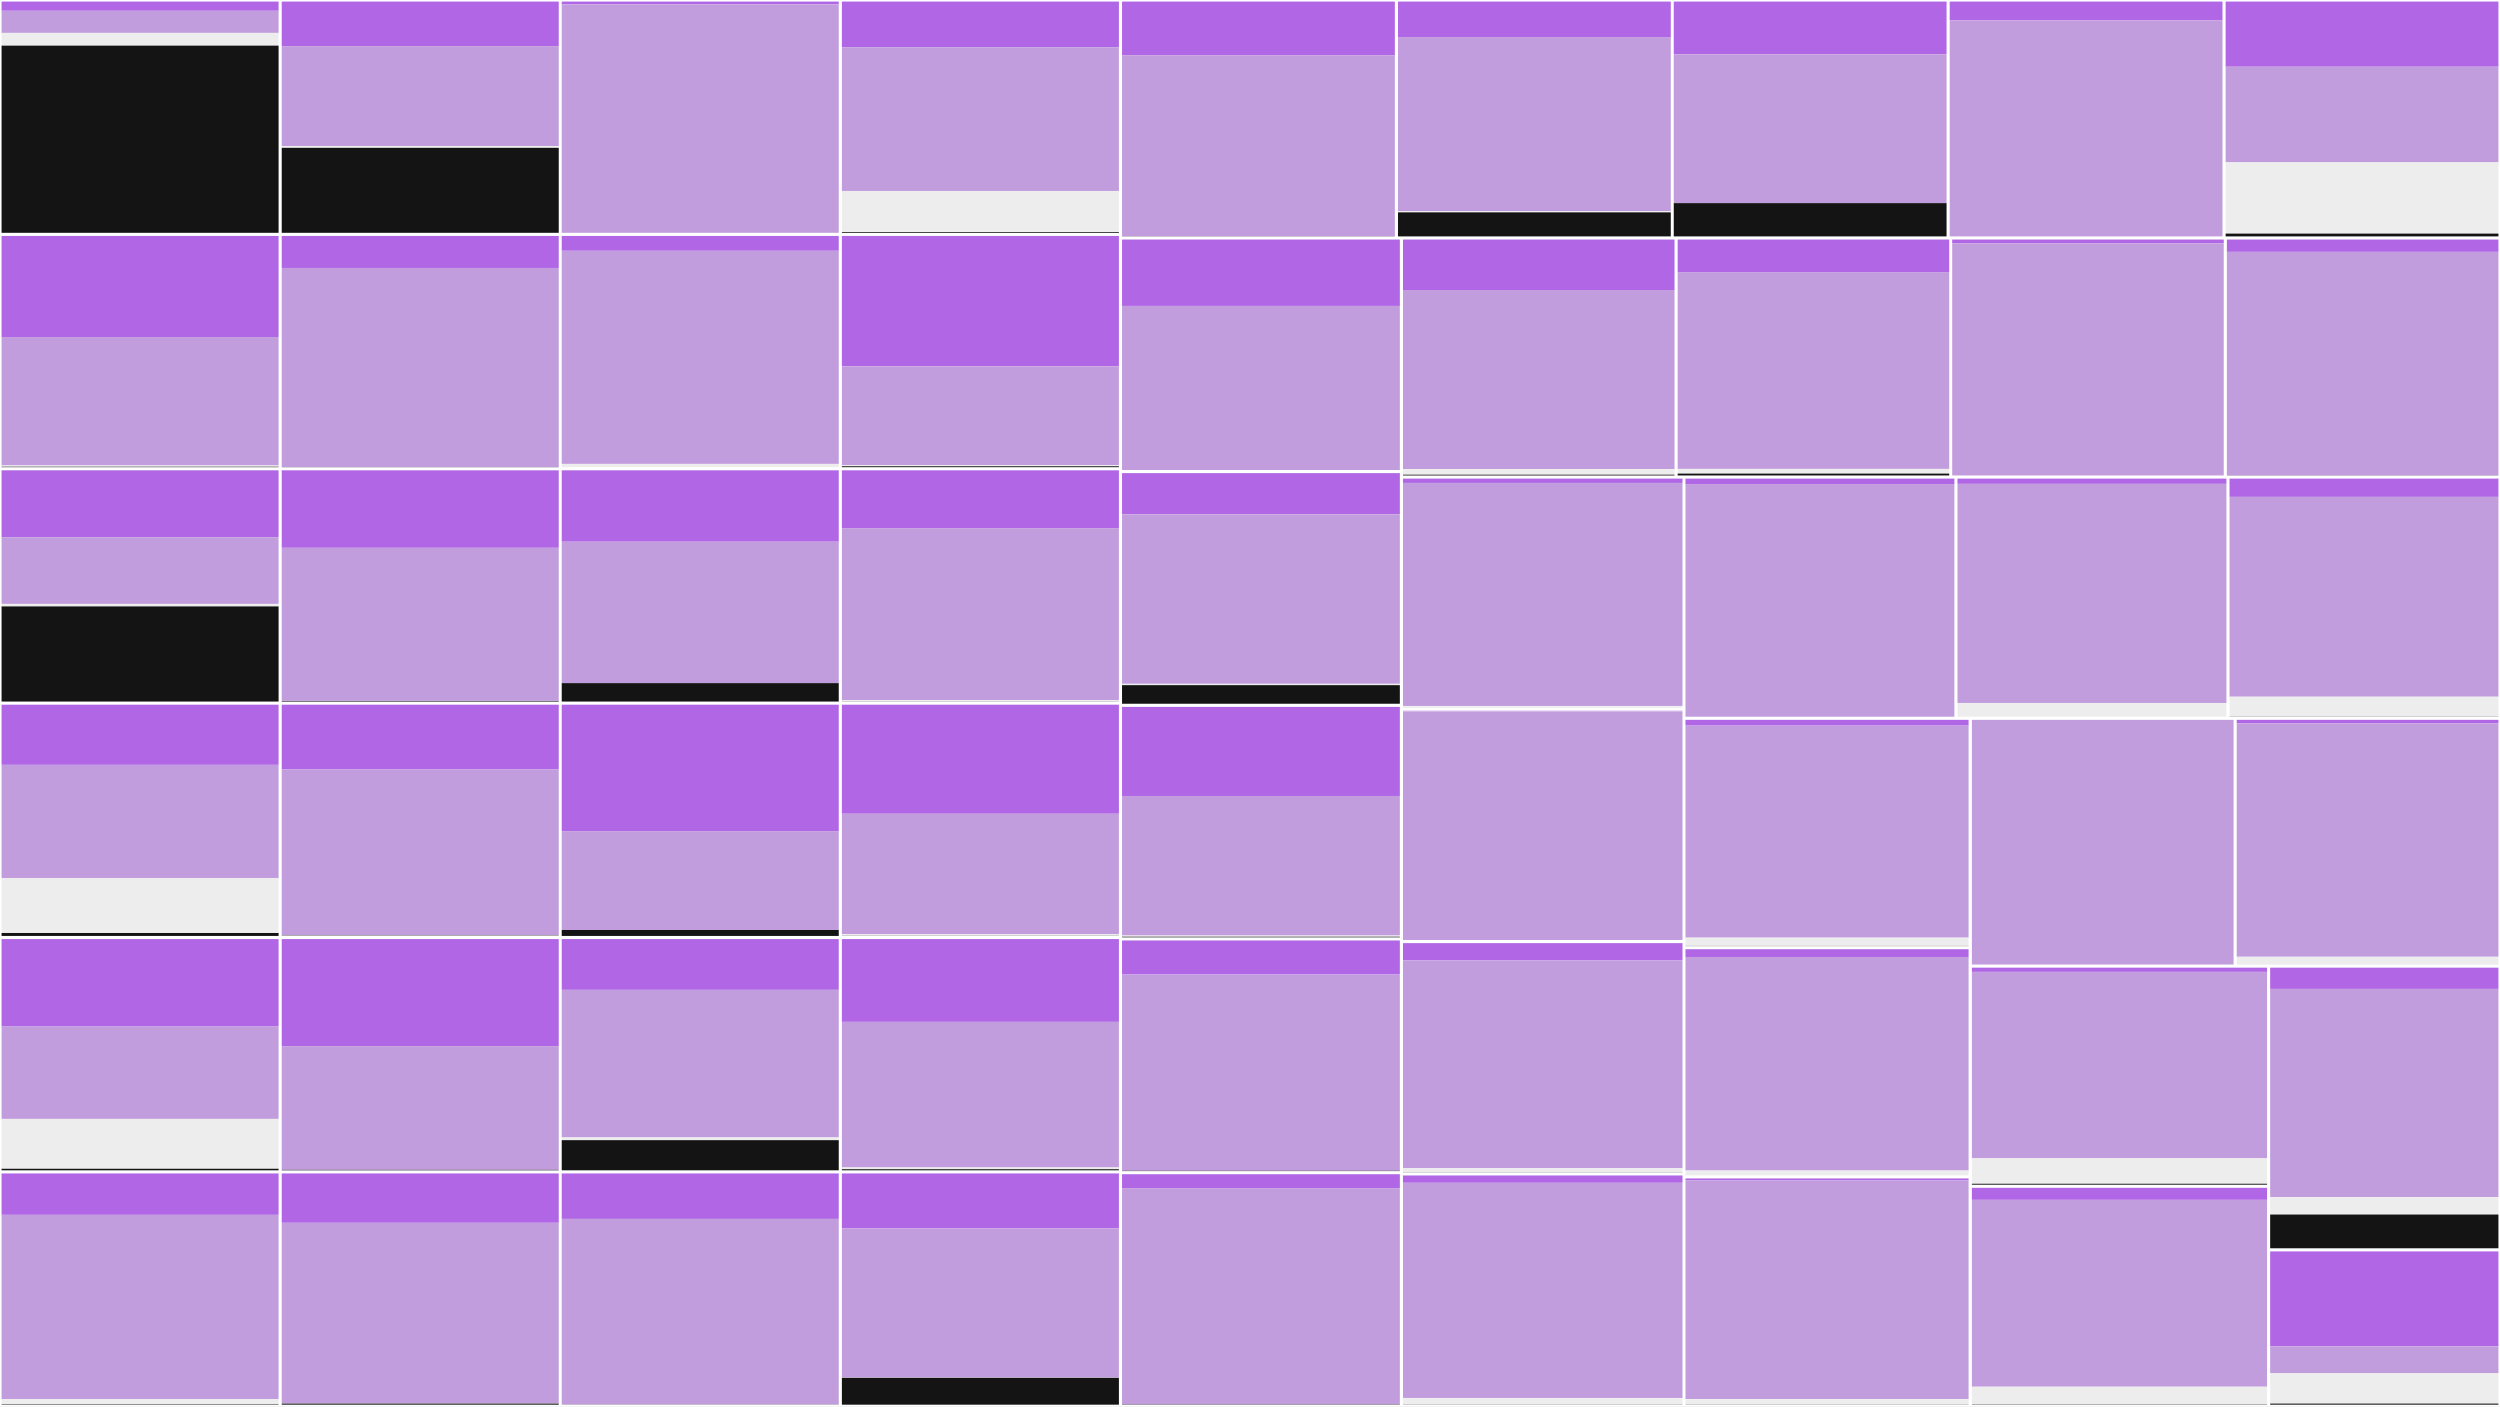
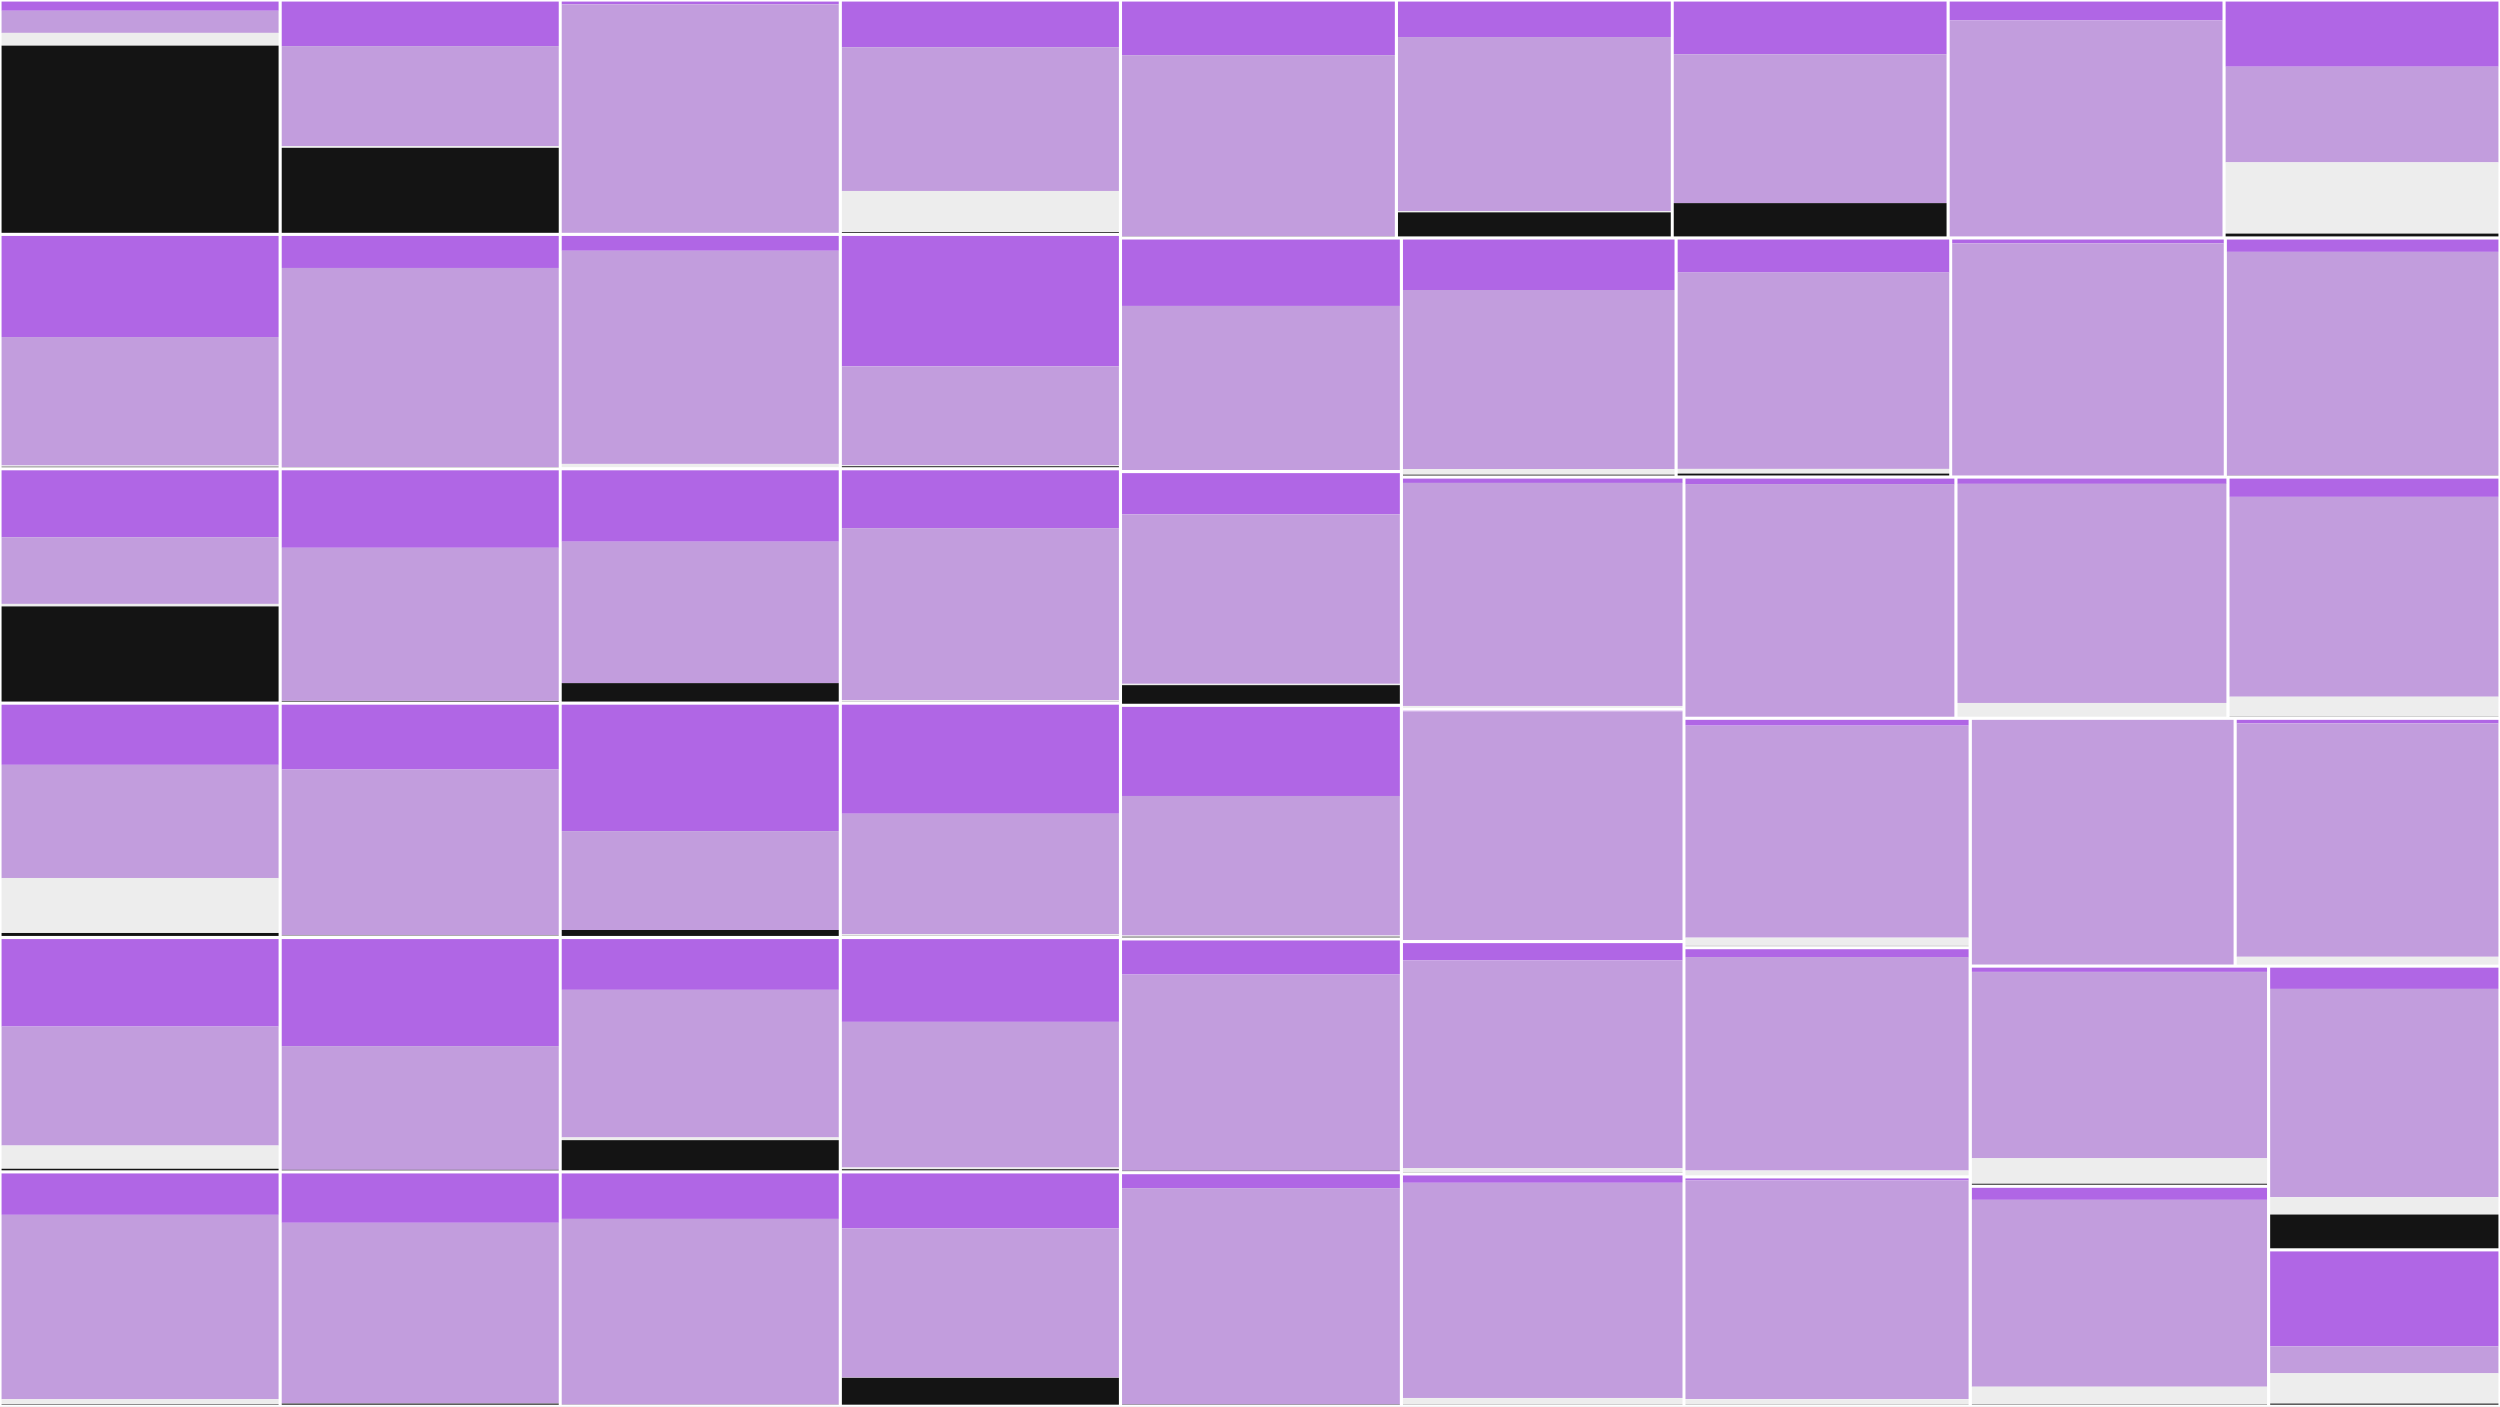
<svg xmlns="http://www.w3.org/2000/svg" viewBox="0 0 1600 900" width="1600" height="900" role="img" aria-label="Main-image code coverage box tree, purple band">
  <rect x="0" y="0" width="1600" height="900" fill="#ffffff" />
  <rect x="1" y="1" width="177.3" height="5.9" style="fill:hsl(275, 71%, 65%);fill:oklch(0.645 0.195 295)" />
  <rect x="1" y="6.9" width="177.3" height="14.2" style="fill:hsl(275, 48%, 74%);fill:oklch(0.740 0.130 295)" />
  <rect x="1" y="21" width="177.3" height="8.2" style="fill:hsl(275, 0%, 93%);fill:oklch(0.930 0.000 295)" />
  <rect x="1" y="29.2" width="177.3" height="119.8" style="fill:#141414" />
  <rect x="1" y="151" width="177.3" height="64.7" style="fill:hsl(275, 71%, 65%);fill:oklch(0.645 0.195 295)" />
  <rect x="1" y="215.7" width="177.3" height="82.2" style="fill:hsl(275, 48%, 74%);fill:oklch(0.740 0.130 295)" />
  <rect x="1" y="297.9" width="177.3" height="0.8" style="fill:hsl(275, 0%, 93%);fill:oklch(0.930 0.000 295)" />
  <rect x="1" y="298.7" width="177.3" height="0.3" style="fill:#141414" />
  <rect x="1" y="301" width="177.3" height="42.8" style="fill:hsl(275, 71%, 65%);fill:oklch(0.645 0.195 295)" />
  <rect x="1" y="343.8" width="177.3" height="42.7" style="fill:hsl(275, 48%, 74%);fill:oklch(0.740 0.130 295)" />
  <rect x="1" y="386.5" width="177.3" height="1.6" style="fill:hsl(275, 0%, 93%);fill:oklch(0.930 0.000 295)" />
  <rect x="1" y="388.1" width="177.3" height="60.9" style="fill:#141414" />
  <rect x="1" y="451" width="177.3" height="38.5" style="fill:hsl(275, 71%, 65%);fill:oklch(0.645 0.195 295)" />
  <rect x="1" y="489.5" width="177.3" height="72.5" style="fill:hsl(275, 48%, 74%);fill:oklch(0.740 0.130 295)" />
  <rect x="1" y="561.9" width="177.3" height="35.1" style="fill:hsl(275, 0%, 93%);fill:oklch(0.930 0.000 295)" />
  <rect x="1" y="597.1" width="177.3" height="1.9" style="fill:#141414" />
  <rect x="1" y="601" width="177.3" height="56" style="fill:hsl(275, 71%, 65%);fill:oklch(0.645 0.195 295)" />
-   <rect x="1" y="657" width="177.3" height="59.1" style="fill:hsl(275, 48%, 74%);fill:oklch(0.740 0.130 295)" />
-   <rect x="1" y="716.1" width="177.3" height="31.9" style="fill:hsl(275, 0%, 93%);fill:oklch(0.930 0.000 295)" />
+   <rect x="1" y="657" width="177.3" height="76.1" style="fill:hsl(275, 48%, 74%);fill:oklch(0.740 0.130 295)" />
+   <rect x="1" y="733.2" width="177.3" height="14.8" style="fill:hsl(275, 0%, 93%);fill:oklch(0.930 0.000 295)" />
  <rect x="1" y="748" width="177.3" height="1" style="fill:#141414" />
  <rect x="1" y="751" width="177.3" height="26.5" style="fill:hsl(275, 71%, 65%);fill:oklch(0.645 0.195 295)" />
  <rect x="1" y="777.5" width="177.3" height="118" style="fill:hsl(275, 48%, 74%);fill:oklch(0.740 0.130 295)" />
  <rect x="1" y="895.5" width="177.3" height="3.2" style="fill:hsl(275, 0%, 93%);fill:oklch(0.930 0.000 295)" />
  <rect x="1" y="898.7" width="177.3" height="0.3" style="fill:#141414" />
  <rect x="180.3" y="1" width="177.3" height="28.5" style="fill:hsl(275, 71%, 65%);fill:oklch(0.645 0.195 295)" />
  <rect x="180.3" y="29.5" width="177.3" height="64" style="fill:hsl(275, 48%, 74%);fill:oklch(0.740 0.130 295)" />
  <rect x="180.3" y="93.5" width="177.3" height="1.1" style="fill:hsl(275, 0%, 93%);fill:oklch(0.930 0.000 295)" />
  <rect x="180.3" y="94.6" width="177.3" height="54.4" style="fill:#141414" />
  <rect x="180.3" y="151" width="177.3" height="20.5" style="fill:hsl(275, 71%, 65%);fill:oklch(0.645 0.195 295)" />
  <rect x="180.3" y="171.5" width="177.3" height="127.4" style="fill:hsl(275, 48%, 74%);fill:oklch(0.740 0.130 295)" />
  <rect x="180.3" y="298.9" width="177.3" height="0.1" style="fill:#141414" />
  <rect x="180.3" y="301" width="177.3" height="49.6" style="fill:hsl(275, 71%, 65%);fill:oklch(0.645 0.195 295)" />
  <rect x="180.3" y="350.6" width="177.3" height="97.9" style="fill:hsl(275, 48%, 74%);fill:oklch(0.740 0.130 295)" />
  <rect x="180.3" y="448.6" width="177.3" height="0.4" style="fill:#141414" />
  <rect x="180.3" y="451" width="177.3" height="41.5" style="fill:hsl(275, 71%, 65%);fill:oklch(0.645 0.195 295)" />
  <rect x="180.3" y="492.5" width="177.3" height="105.9" style="fill:hsl(275, 48%, 74%);fill:oklch(0.740 0.130 295)" />
  <rect x="180.3" y="598.4" width="177.3" height="0.4" style="fill:hsl(275, 0%, 93%);fill:oklch(0.930 0.000 295)" />
  <rect x="180.3" y="598.8" width="177.3" height="0.2" style="fill:#141414" />
  <rect x="180.3" y="601" width="177.3" height="68.5" style="fill:hsl(275, 71%, 65%);fill:oklch(0.645 0.195 295)" />
  <rect x="180.3" y="669.5" width="177.3" height="79.2" style="fill:hsl(275, 48%, 74%);fill:oklch(0.740 0.130 295)" />
  <rect x="180.3" y="748.7" width="177.3" height="0.3" style="fill:#141414" />
  <rect x="180.3" y="751" width="177.3" height="31.6" style="fill:hsl(275, 71%, 65%);fill:oklch(0.645 0.195 295)" />
  <rect x="180.3" y="782.6" width="177.3" height="115.6" style="fill:hsl(275, 48%, 74%);fill:oklch(0.740 0.130 295)" />
  <rect x="180.3" y="898.1" width="177.3" height="0.2" style="fill:hsl(275, 0%, 93%);fill:oklch(0.930 0.000 295)" />
  <rect x="180.3" y="898.3" width="177.3" height="0.7" style="fill:#141414" />
  <rect x="359.5" y="1" width="177.3" height="1.8" style="fill:hsl(275, 71%, 65%);fill:oklch(0.645 0.195 295)" />
  <rect x="359.5" y="2.8" width="177.3" height="146.2" style="fill:hsl(275, 48%, 74%);fill:oklch(0.740 0.130 295)" />
  <rect x="359.5" y="149" width="177.3" height="0" style="fill:#141414" />
  <rect x="359.5" y="151" width="177.3" height="9.5" style="fill:hsl(275, 71%, 65%);fill:oklch(0.645 0.195 295)" />
  <rect x="359.5" y="160.5" width="177.3" height="136.4" style="fill:hsl(275, 48%, 74%);fill:oklch(0.740 0.130 295)" />
  <rect x="359.5" y="296.9" width="177.3" height="2.1" style="fill:hsl(275, 0%, 93%);fill:oklch(0.930 0.000 295)" />
  <rect x="359.5" y="299" width="177.3" height="0" style="fill:#141414" />
  <rect x="359.5" y="301" width="177.3" height="45.7" style="fill:hsl(275, 71%, 65%);fill:oklch(0.645 0.195 295)" />
  <rect x="359.5" y="346.7" width="177.3" height="90.5" style="fill:hsl(275, 48%, 74%);fill:oklch(0.740 0.130 295)" />
  <rect x="359.5" y="437.2" width="177.3" height="11.8" style="fill:#141414" />
  <rect x="359.5" y="451" width="177.3" height="80.9" style="fill:hsl(275, 71%, 65%);fill:oklch(0.645 0.195 295)" />
  <rect x="359.5" y="531.9" width="177.3" height="63.4" style="fill:hsl(275, 48%, 74%);fill:oklch(0.740 0.130 295)" />
  <rect x="359.5" y="595.2" width="177.3" height="3.8" style="fill:#141414" />
  <rect x="359.5" y="601" width="177.3" height="32.5" style="fill:hsl(275, 71%, 65%);fill:oklch(0.645 0.195 295)" />
  <rect x="359.5" y="633.5" width="177.3" height="94.5" style="fill:hsl(275, 48%, 74%);fill:oklch(0.740 0.130 295)" />
  <rect x="359.5" y="727.9" width="177.3" height="1.8" style="fill:hsl(275, 0%, 93%);fill:oklch(0.930 0.000 295)" />
  <rect x="359.5" y="729.7" width="177.3" height="19.3" style="fill:#141414" />
  <rect x="359.5" y="751" width="177.3" height="29.1" style="fill:hsl(275, 71%, 65%);fill:oklch(0.645 0.195 295)" />
  <rect x="359.5" y="780.1" width="177.3" height="118.7" style="fill:hsl(275, 48%, 74%);fill:oklch(0.740 0.130 295)" />
  <rect x="359.5" y="898.9" width="177.3" height="0.1" style="fill:#141414" />
  <rect x="538.8" y="1" width="177.3" height="29.2" style="fill:hsl(275, 71%, 65%);fill:oklch(0.645 0.195 295)" />
  <rect x="538.8" y="30.2" width="177.3" height="92.1" style="fill:hsl(275, 48%, 74%);fill:oklch(0.740 0.130 295)" />
  <rect x="538.8" y="122.2" width="177.3" height="26.2" style="fill:hsl(275, 0%, 93%);fill:oklch(0.930 0.000 295)" />
  <rect x="538.8" y="148.5" width="177.3" height="0.5" style="fill:#141414" />
  <rect x="538.8" y="151" width="177.3" height="83.5" style="fill:hsl(275, 71%, 65%);fill:oklch(0.645 0.195 295)" />
  <rect x="538.8" y="234.5" width="177.3" height="63.2" style="fill:hsl(275, 48%, 74%);fill:oklch(0.740 0.130 295)" />
  <rect x="538.8" y="297.7" width="177.3" height="0.7" style="fill:hsl(275, 0%, 93%);fill:oklch(0.930 0.000 295)" />
  <rect x="538.8" y="298.4" width="177.3" height="0.6" style="fill:#141414" />
  <rect x="538.8" y="301" width="177.3" height="37" style="fill:hsl(275, 71%, 65%);fill:oklch(0.645 0.195 295)" />
  <rect x="538.8" y="338" width="177.3" height="110" style="fill:hsl(275, 48%, 74%);fill:oklch(0.740 0.130 295)" />
  <rect x="538.8" y="448" width="177.3" height="0.8" style="fill:hsl(275, 0%, 93%);fill:oklch(0.930 0.000 295)" />
  <rect x="538.8" y="448.9" width="177.3" height="0.1" style="fill:#141414" />
  <rect x="538.8" y="451" width="177.3" height="69.8" style="fill:hsl(275, 71%, 65%);fill:oklch(0.645 0.195 295)" />
  <rect x="538.8" y="520.8" width="177.3" height="77.1" style="fill:hsl(275, 48%, 74%);fill:oklch(0.740 0.130 295)" />
  <rect x="538.8" y="597.8" width="177.3" height="1" style="fill:hsl(275, 0%, 93%);fill:oklch(0.930 0.000 295)" />
  <rect x="538.8" y="598.9" width="177.3" height="0.1" style="fill:#141414" />
  <rect x="538.8" y="601" width="177.3" height="53" style="fill:hsl(275, 71%, 65%);fill:oklch(0.645 0.195 295)" />
  <rect x="538.8" y="654" width="177.3" height="93.2" style="fill:hsl(275, 48%, 74%);fill:oklch(0.740 0.130 295)" />
  <rect x="538.8" y="747.2" width="177.3" height="1.1" style="fill:hsl(275, 0%, 93%);fill:oklch(0.930 0.000 295)" />
  <rect x="538.8" y="748.3" width="177.3" height="0.7" style="fill:#141414" />
  <rect x="538.8" y="751" width="177.3" height="35.2" style="fill:hsl(275, 71%, 65%);fill:oklch(0.645 0.195 295)" />
  <rect x="538.8" y="786.2" width="177.3" height="95.5" style="fill:hsl(275, 48%, 74%);fill:oklch(0.740 0.130 295)" />
  <rect x="538.8" y="881.6" width="177.3" height="0.2" style="fill:hsl(275, 0%, 93%);fill:oklch(0.930 0.000 295)" />
  <rect x="538.8" y="881.8" width="177.3" height="17.2" style="fill:#141414" />
  <rect x="718.1" y="1" width="174.6" height="34.3" style="fill:hsl(275, 71%, 65%);fill:oklch(0.645 0.195 295)" />
  <rect x="718.1" y="35.3" width="174.6" height="115.9" style="fill:hsl(275, 48%, 74%);fill:oklch(0.740 0.130 295)" />
  <rect x="718.1" y="151.2" width="174.6" height="0.1" style="fill:#141414" />
  <rect x="894.7" y="1" width="174.6" height="22.7" style="fill:hsl(275, 71%, 65%);fill:oklch(0.645 0.195 295)" />
  <rect x="894.7" y="23.7" width="174.6" height="111.4" style="fill:hsl(275, 48%, 74%);fill:oklch(0.740 0.130 295)" />
  <rect x="894.7" y="135.1" width="174.6" height="0.8" style="fill:hsl(275, 0%, 93%);fill:oklch(0.930 0.000 295)" />
  <rect x="894.7" y="135.9" width="174.6" height="15.4" style="fill:#141414" />
  <rect x="1071.2" y="1" width="174.6" height="33.7" style="fill:hsl(275, 71%, 65%);fill:oklch(0.645 0.195 295)" />
  <rect x="1071.2" y="34.7" width="174.6" height="95.3" style="fill:hsl(275, 48%, 74%);fill:oklch(0.740 0.130 295)" />
  <rect x="1071.2" y="130" width="174.6" height="21.3" style="fill:#141414" />
  <rect x="1247.8" y="1" width="174.6" height="12.1" style="fill:hsl(275, 71%, 65%);fill:oklch(0.645 0.195 295)" />
  <rect x="1247.8" y="13.1" width="174.6" height="138.2" style="fill:hsl(275, 48%, 74%);fill:oklch(0.740 0.130 295)" />
  <rect x="1424.4" y="1" width="174.6" height="41.7" style="fill:hsl(275, 71%, 65%);fill:oklch(0.645 0.195 295)" />
  <rect x="1424.4" y="42.7" width="174.6" height="61.2" style="fill:hsl(275, 48%, 74%);fill:oklch(0.740 0.130 295)" />
  <rect x="1424.4" y="103.9" width="174.6" height="45.6" style="fill:hsl(275, 0%, 93%);fill:oklch(0.930 0.000 295)" />
  <rect x="1424.4" y="149.5" width="174.6" height="1.8" style="fill:#141414" />
  <rect x="718.1" y="153.3" width="177.8" height="42.5" style="fill:hsl(275, 71%, 65%);fill:oklch(0.645 0.195 295)" />
  <rect x="718.1" y="195.8" width="177.8" height="105" style="fill:hsl(275, 48%, 74%);fill:oklch(0.740 0.130 295)" />
  <rect x="718.1" y="300.8" width="177.8" height="0" style="fill:#141414" />
  <rect x="718.1" y="302.8" width="177.8" height="26.4" style="fill:hsl(275, 71%, 65%);fill:oklch(0.645 0.195 295)" />
  <rect x="718.1" y="329.2" width="177.8" height="108.4" style="fill:hsl(275, 48%, 74%);fill:oklch(0.740 0.130 295)" />
  <rect x="718.1" y="437.7" width="177.8" height="0.8" style="fill:hsl(275, 0%, 93%);fill:oklch(0.930 0.000 295)" />
  <rect x="718.1" y="438.5" width="177.8" height="11.9" style="fill:#141414" />
  <rect x="718.1" y="452.4" width="177.8" height="57.1" style="fill:hsl(275, 71%, 65%);fill:oklch(0.645 0.195 295)" />
  <rect x="718.1" y="509.4" width="177.8" height="89.3" style="fill:hsl(275, 48%, 74%);fill:oklch(0.740 0.130 295)" />
  <rect x="718.1" y="598.8" width="177.8" height="0.7" style="fill:hsl(275, 0%, 93%);fill:oklch(0.930 0.000 295)" />
  <rect x="718.1" y="599.5" width="177.8" height="0.4" style="fill:#141414" />
  <rect x="718.1" y="601.9" width="177.8" height="21.8" style="fill:hsl(275, 71%, 65%);fill:oklch(0.645 0.195 295)" />
  <rect x="718.1" y="623.7" width="177.8" height="125.6" style="fill:hsl(275, 48%, 74%);fill:oklch(0.740 0.130 295)" />
  <rect x="718.1" y="749.3" width="177.8" height="0.2" style="fill:#141414" />
  <rect x="718.1" y="751.5" width="177.8" height="8.9" style="fill:hsl(275, 71%, 65%);fill:oklch(0.645 0.195 295)" />
  <rect x="718.1" y="760.4" width="177.8" height="138.4" style="fill:hsl(275, 48%, 74%);fill:oklch(0.740 0.130 295)" />
  <rect x="718.1" y="898.8" width="177.8" height="0.2" style="fill:#141414" />
  <rect x="897.9" y="153.3" width="173.8" height="32.3" style="fill:hsl(275, 71%, 65%);fill:oklch(0.645 0.195 295)" />
  <rect x="897.9" y="185.6" width="173.8" height="114.6" style="fill:hsl(275, 48%, 74%);fill:oklch(0.740 0.130 295)" />
  <rect x="897.9" y="300.2" width="173.8" height="3.6" style="fill:hsl(275, 0%, 93%);fill:oklch(0.930 0.000 295)" />
  <rect x="897.9" y="303.8" width="173.8" height="0.5" style="fill:#141414" />
  <rect x="1073.7" y="153.3" width="173.8" height="21.1" style="fill:hsl(275, 71%, 65%);fill:oklch(0.645 0.195 295)" />
  <rect x="1073.7" y="174.3" width="173.8" height="125.8" style="fill:hsl(275, 48%, 74%);fill:oklch(0.740 0.130 295)" />
  <rect x="1073.7" y="300.1" width="173.8" height="3" style="fill:hsl(275, 0%, 93%);fill:oklch(0.930 0.000 295)" />
  <rect x="1073.7" y="303.1" width="173.8" height="1.2" style="fill:#141414" />
  <rect x="1249.4" y="153.3" width="173.8" height="2.5" style="fill:hsl(275, 71%, 65%);fill:oklch(0.645 0.195 295)" />
  <rect x="1249.4" y="155.8" width="173.8" height="148.5" style="fill:hsl(275, 48%, 74%);fill:oklch(0.740 0.130 295)" />
  <rect x="1425.2" y="153.3" width="173.8" height="7.9" style="fill:hsl(275, 71%, 65%);fill:oklch(0.645 0.195 295)" />
  <rect x="1425.2" y="161.2" width="173.8" height="143" style="fill:hsl(275, 48%, 74%);fill:oklch(0.740 0.130 295)" />
  <rect x="1425.2" y="304.2" width="173.8" height="0.1" style="fill:#141414" />
  <rect x="897.9" y="306.3" width="178.9" height="2.8" style="fill:hsl(275, 71%, 65%);fill:oklch(0.645 0.195 295)" />
  <rect x="897.9" y="309" width="178.9" height="142.8" style="fill:hsl(275, 48%, 74%);fill:oklch(0.740 0.130 295)" />
  <rect x="897.9" y="451.9" width="178.9" height="1.1" style="fill:hsl(275, 0%, 93%);fill:oklch(0.930 0.000 295)" />
  <rect x="897.9" y="454.9" width="178.9" height="0.3" style="fill:hsl(275, 71%, 65%);fill:oklch(0.645 0.195 295)" />
  <rect x="897.9" y="455.3" width="178.9" height="146.3" style="fill:hsl(275, 48%, 74%);fill:oklch(0.740 0.130 295)" />
  <rect x="897.9" y="603.6" width="178.9" height="11.1" style="fill:hsl(275, 71%, 65%);fill:oklch(0.645 0.195 295)" />
  <rect x="897.9" y="614.7" width="178.9" height="133" style="fill:hsl(275, 48%, 74%);fill:oklch(0.740 0.130 295)" />
  <rect x="897.9" y="747.6" width="178.9" height="2.6" style="fill:hsl(275, 0%, 93%);fill:oklch(0.930 0.000 295)" />
  <rect x="897.9" y="750.3" width="178.9" height="0.1" style="fill:#141414" />
  <rect x="897.9" y="752.3" width="178.9" height="4.7" style="fill:hsl(275, 71%, 65%);fill:oklch(0.645 0.195 295)" />
  <rect x="897.9" y="757" width="178.9" height="137.7" style="fill:hsl(275, 48%, 74%);fill:oklch(0.740 0.130 295)" />
  <rect x="897.9" y="894.8" width="178.9" height="4.2" style="fill:hsl(275, 0%, 93%);fill:oklch(0.930 0.000 295)" />
  <rect x="897.9" y="898.9" width="178.9" height="0.1" style="fill:#141414" />
  <rect x="1078.7" y="306.3" width="172.1" height="3.6" style="fill:hsl(275, 71%, 65%);fill:oklch(0.645 0.195 295)" />
  <rect x="1078.7" y="309.8" width="172.1" height="148.9" style="fill:hsl(275, 48%, 74%);fill:oklch(0.740 0.130 295)" />
  <rect x="1252.8" y="306.3" width="172.1" height="3.4" style="fill:hsl(275, 71%, 65%);fill:oklch(0.645 0.195 295)" />
  <rect x="1252.8" y="309.6" width="172.1" height="140.3" style="fill:hsl(275, 48%, 74%);fill:oklch(0.740 0.130 295)" />
  <rect x="1252.8" y="449.9" width="172.1" height="8.8" style="fill:hsl(275, 0%, 93%);fill:oklch(0.930 0.000 295)" />
  <rect x="1426.9" y="306.3" width="172.1" height="11.7" style="fill:hsl(275, 71%, 65%);fill:oklch(0.645 0.195 295)" />
  <rect x="1426.9" y="318" width="172.1" height="127.9" style="fill:hsl(275, 48%, 74%);fill:oklch(0.740 0.130 295)" />
  <rect x="1426.9" y="445.9" width="172.1" height="12.7" style="fill:hsl(275, 0%, 93%);fill:oklch(0.930 0.000 295)" />
  <rect x="1426.9" y="458.6" width="172.1" height="0.1" style="fill:#141414" />
  <rect x="1078.7" y="460.7" width="181.2" height="3.7" style="fill:hsl(275, 71%, 65%);fill:oklch(0.645 0.195 295)" />
  <rect x="1078.7" y="464.5" width="181.2" height="135.6" style="fill:hsl(275, 48%, 74%);fill:oklch(0.740 0.130 295)" />
  <rect x="1078.7" y="600.1" width="181.2" height="5.3" style="fill:hsl(275, 0%, 93%);fill:oklch(0.930 0.000 295)" />
  <rect x="1078.7" y="605.4" width="181.2" height="0.1" style="fill:#141414" />
  <rect x="1078.7" y="607.5" width="181.2" height="5.1" style="fill:hsl(275, 71%, 65%);fill:oklch(0.645 0.195 295)" />
  <rect x="1078.7" y="612.5" width="181.2" height="136.6" style="fill:hsl(275, 48%, 74%);fill:oklch(0.740 0.130 295)" />
  <rect x="1078.7" y="749.2" width="181.2" height="3" style="fill:hsl(275, 0%, 93%);fill:oklch(0.930 0.000 295)" />
  <rect x="1078.7" y="752.2" width="181.2" height="0" style="fill:#141414" />
  <rect x="1078.7" y="754.2" width="181.2" height="1.3" style="fill:hsl(275, 71%, 65%);fill:oklch(0.645 0.195 295)" />
  <rect x="1078.7" y="755.5" width="181.2" height="139.9" style="fill:hsl(275, 48%, 74%);fill:oklch(0.740 0.130 295)" />
  <rect x="1078.7" y="895.5" width="181.2" height="3.5" style="fill:hsl(275, 0%, 93%);fill:oklch(0.930 0.000 295)" />
  <rect x="1078.7" y="898.9" width="181.2" height="0.1" style="fill:#141414" />
  <rect x="1262" y="460.7" width="167.5" height="156.6" style="fill:hsl(275, 48%, 74%);fill:oklch(0.740 0.130 295)" />
  <rect x="1431.5" y="460.7" width="167.5" height="2.3" style="fill:hsl(275, 71%, 65%);fill:oklch(0.645 0.195 295)" />
  <rect x="1431.5" y="463" width="167.5" height="149.3" style="fill:hsl(275, 48%, 74%);fill:oklch(0.740 0.130 295)" />
  <rect x="1431.5" y="612.4" width="167.5" height="5" style="fill:hsl(275, 0%, 93%);fill:oklch(0.930 0.000 295)" />
  <rect x="1262" y="619.3" width="188.9" height="2.7" style="fill:hsl(275, 71%, 65%);fill:oklch(0.645 0.195 295)" />
  <rect x="1262" y="622.1" width="188.9" height="119.2" style="fill:hsl(275, 48%, 74%);fill:oklch(0.740 0.130 295)" />
  <rect x="1262" y="741.3" width="188.9" height="16.3" style="fill:hsl(275, 0%, 93%);fill:oklch(0.930 0.000 295)" />
  <rect x="1262" y="757.6" width="188.9" height="0.6" style="fill:#141414" />
  <rect x="1262" y="760.2" width="188.9" height="7.7" style="fill:hsl(275, 71%, 65%);fill:oklch(0.645 0.195 295)" />
  <rect x="1262" y="767.9" width="188.9" height="119.6" style="fill:hsl(275, 48%, 74%);fill:oklch(0.740 0.130 295)" />
  <rect x="1262" y="887.5" width="188.9" height="11.3" style="fill:hsl(275, 0%, 93%);fill:oklch(0.930 0.000 295)" />
  <rect x="1262" y="898.8" width="188.9" height="0.2" style="fill:#141414" />
  <rect x="1452.9" y="619.3" width="146.1" height="13.6" style="fill:hsl(275, 71%, 65%);fill:oklch(0.645 0.195 295)" />
  <rect x="1452.9" y="632.9" width="146.1" height="133.3" style="fill:hsl(275, 48%, 74%);fill:oklch(0.740 0.130 295)" />
  <rect x="1452.9" y="766.3" width="146.1" height="11" style="fill:hsl(275, 0%, 93%);fill:oklch(0.930 0.000 295)" />
  <rect x="1452.9" y="777.3" width="146.1" height="21.6" style="fill:#141414" />
  <rect x="1452.9" y="800.9" width="146.1" height="60.8" style="fill:hsl(275, 71%, 65%);fill:oklch(0.645 0.195 295)" />
  <rect x="1452.9" y="861.7" width="146.1" height="17.2" style="fill:hsl(275, 48%, 74%);fill:oklch(0.740 0.130 295)" />
  <rect x="1452.9" y="878.9" width="146.1" height="19.3" style="fill:hsl(275, 0%, 93%);fill:oklch(0.930 0.000 295)" />
  <rect x="1452.9" y="898.3" width="146.1" height="0.7" style="fill:#141414" />
</svg>
